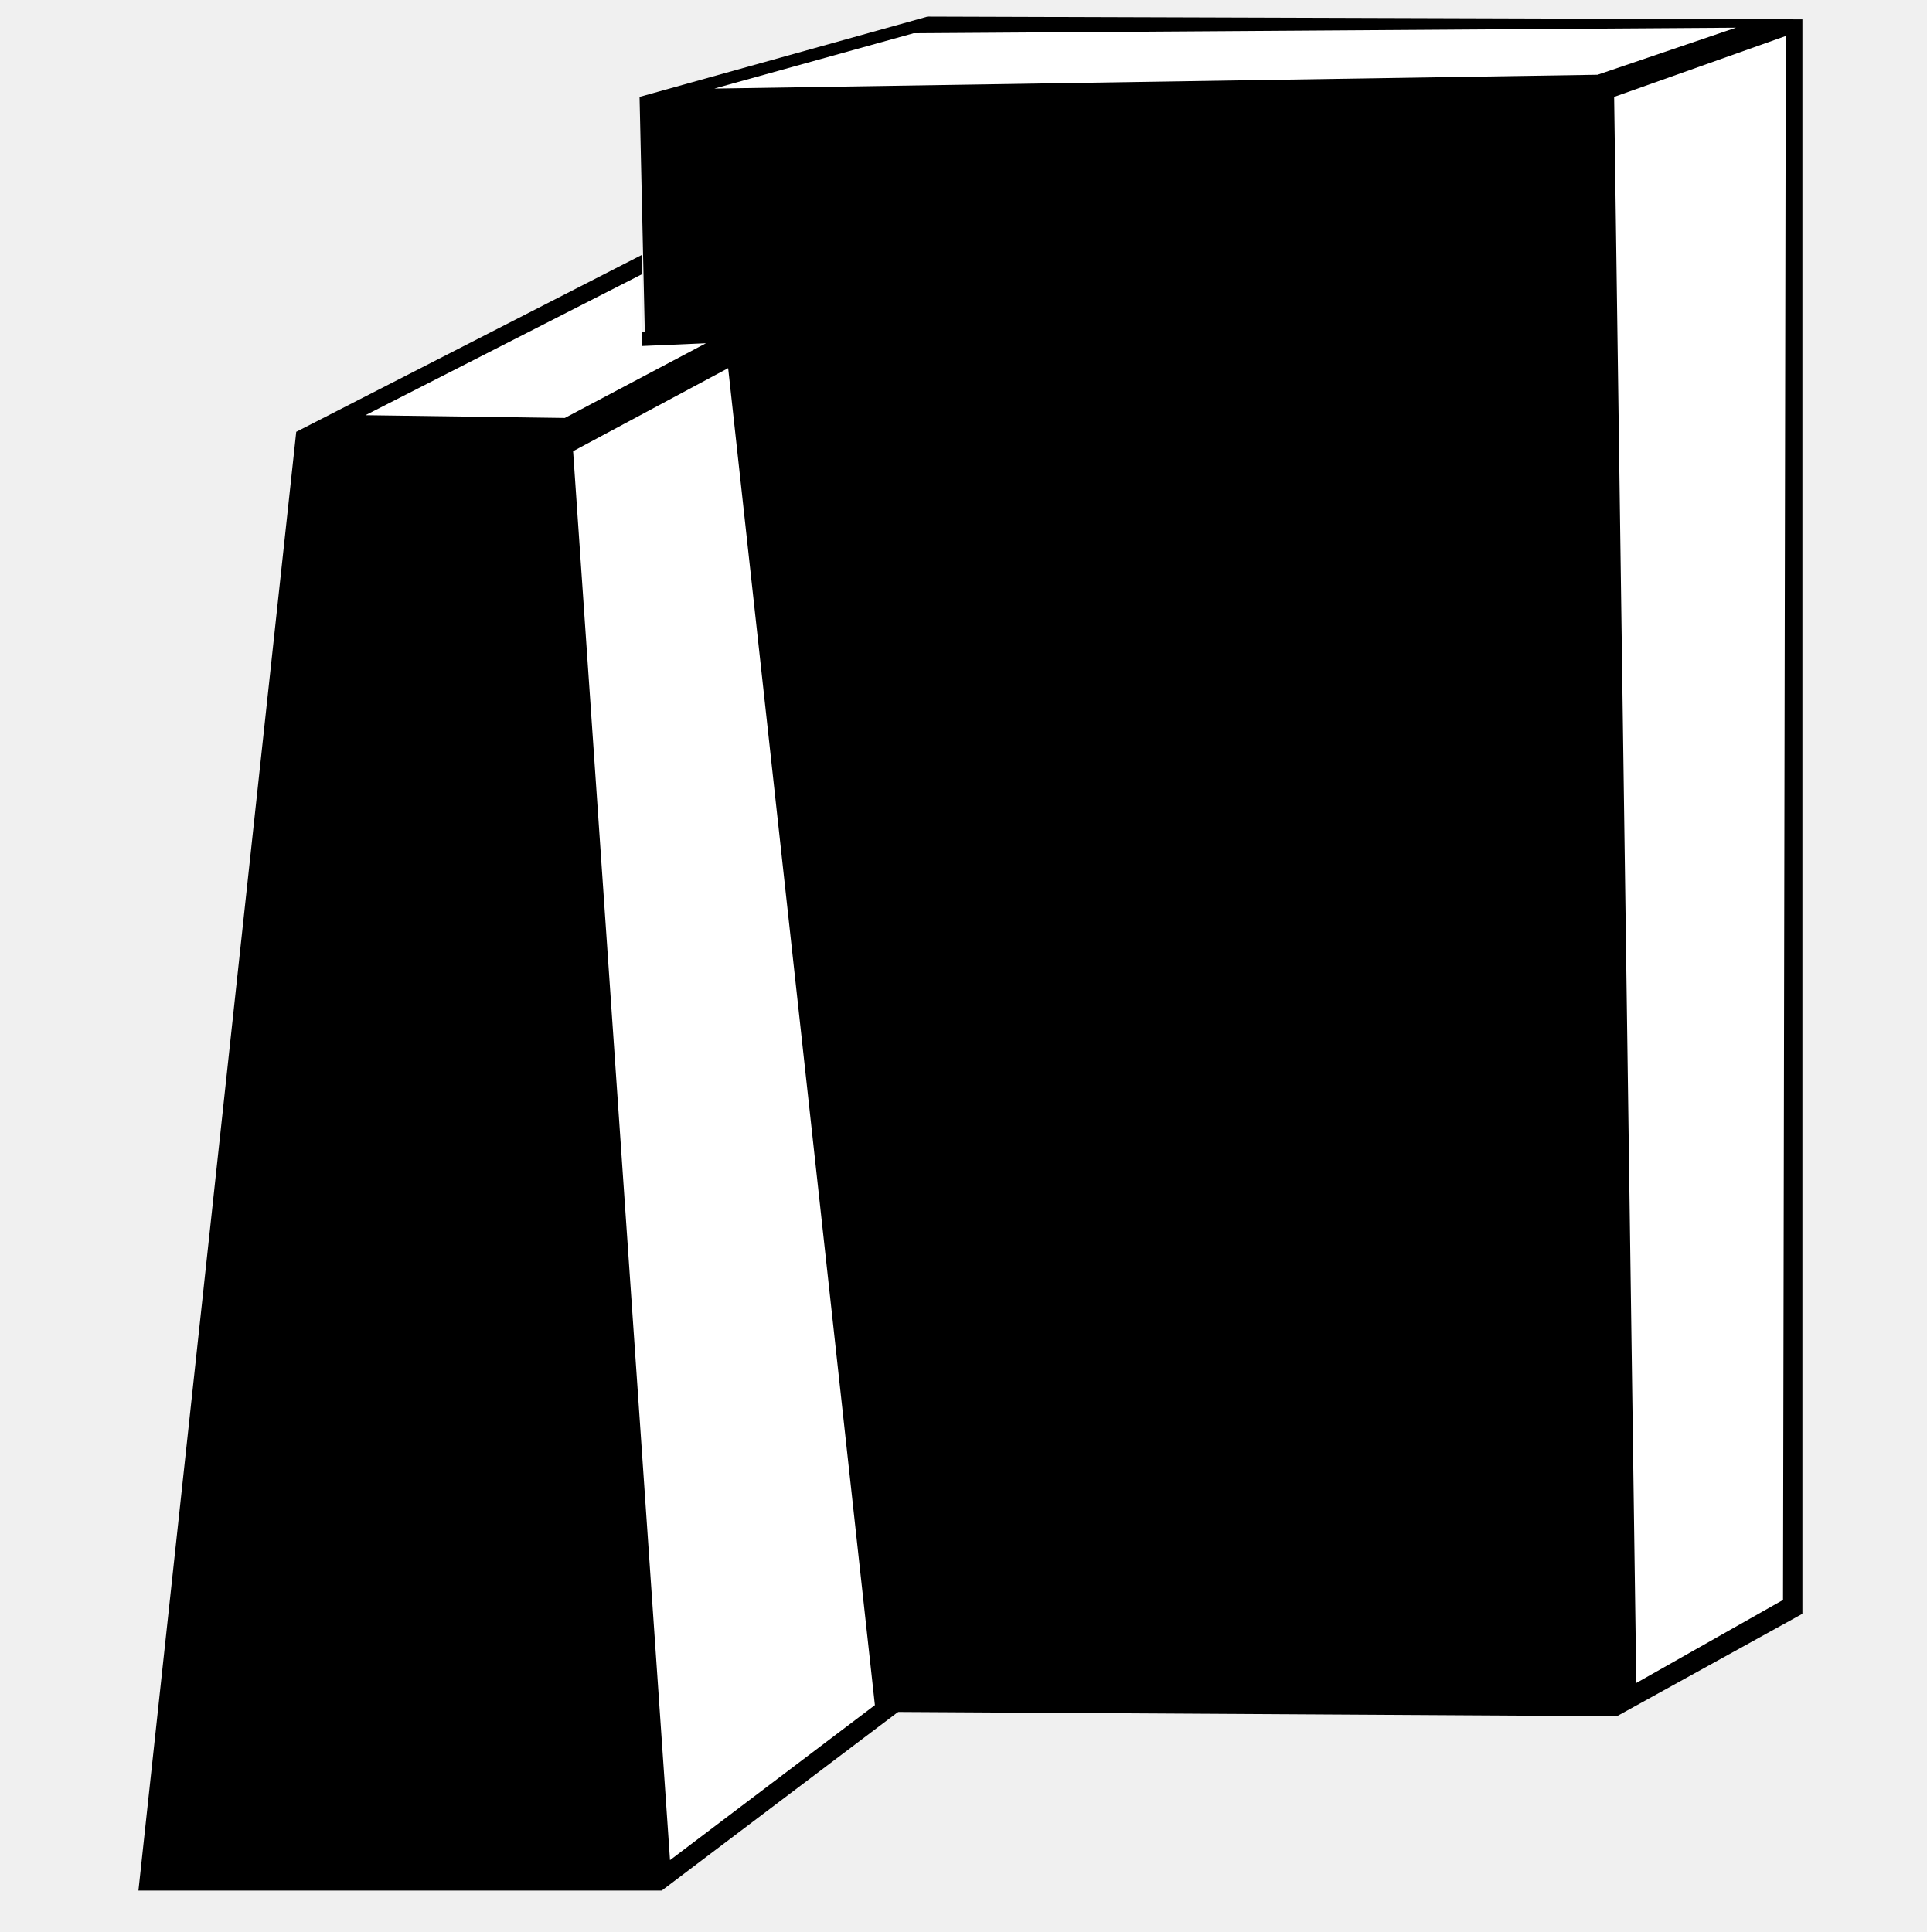
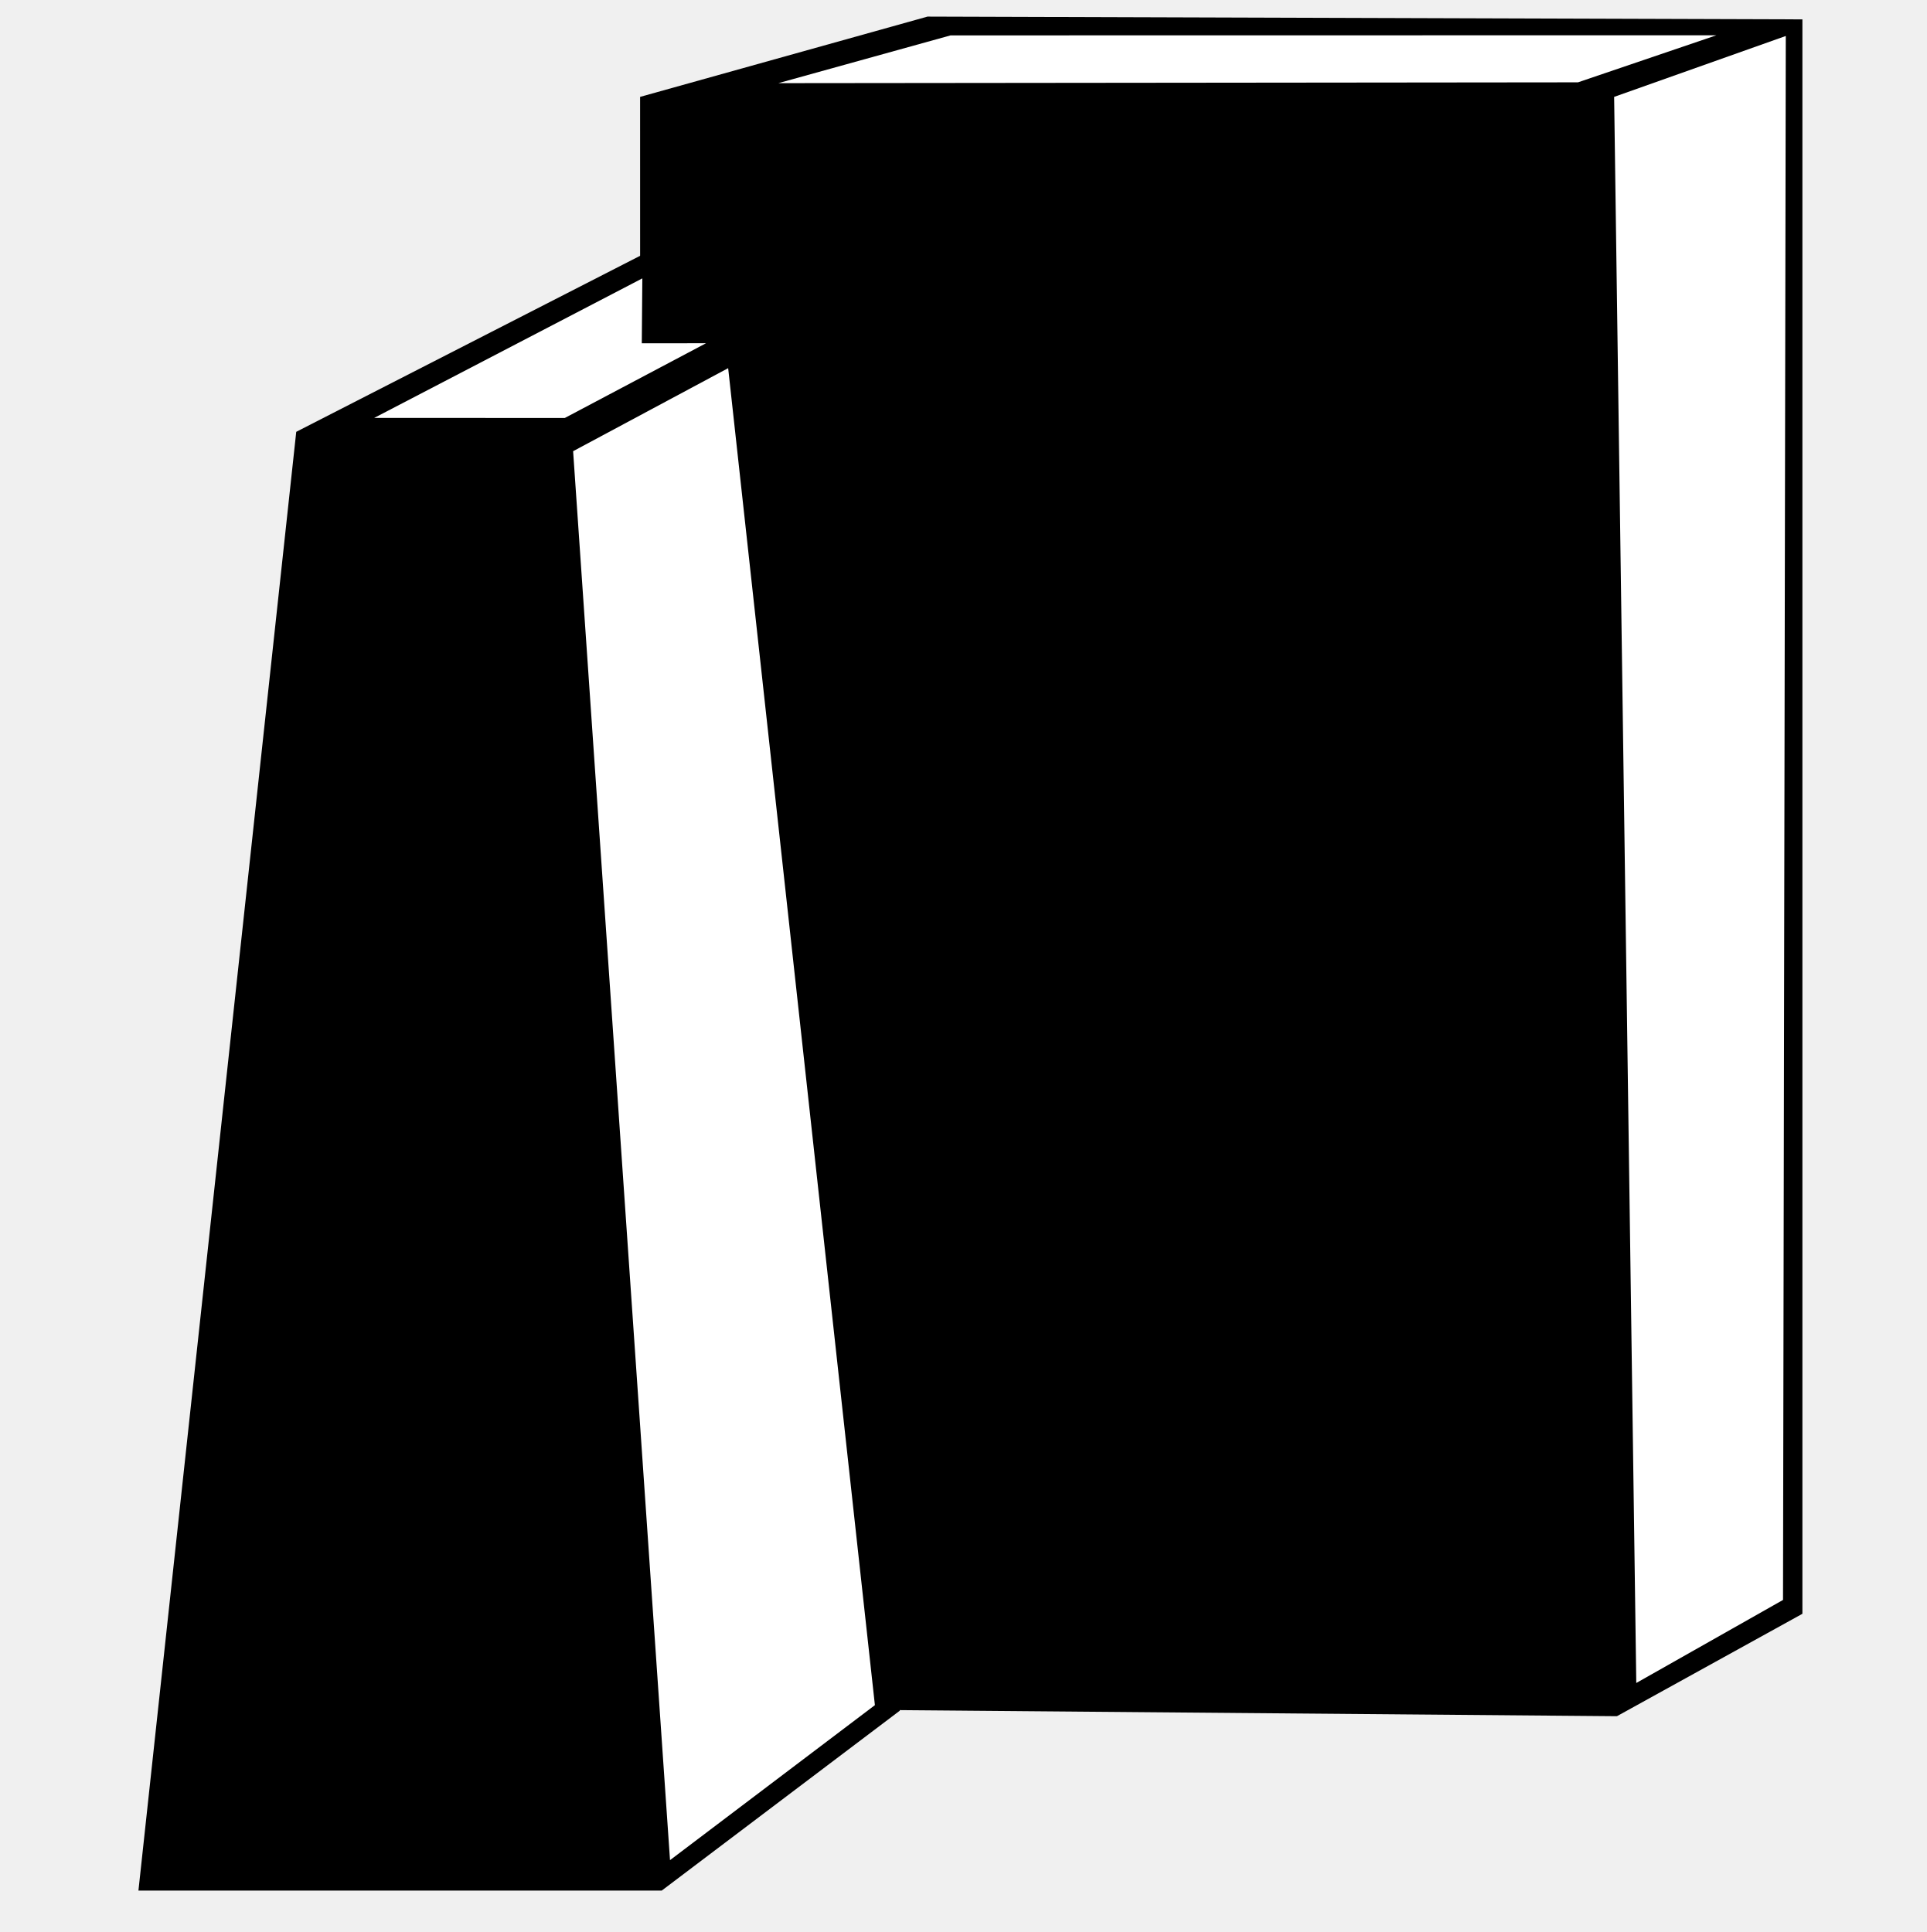
<svg xmlns="http://www.w3.org/2000/svg" viewBox="0 0 348 349">
-   <path id="path1" d="M 115.507,17.501 167.51,3 325.52,3.5 V 291.518 l -33.502,18.501 -170.01,-1 z" />
+   <path id="path1" d="M 115.605,17.501 167.51,3 325.52,3.5 V 291.518 l -33.502,18.501 -176.387,-1.491 z" />
  <path id="path2" d="M 25.002,341.521 H 119.507 L 162.51,309.019 136.008,60.504 116.007,60.004 V 46.003 L 53.503,78.005 Z" />
  <path id="path3" d="M 291.518,17.501 295.518,304.018 322.019,289.017 322.519,6.5 Z" style="fill:#ffffff" />
-   <path id="path4" d="m 129.008,16.001 159.51,-2.5 25.002,-8.501 -148.509,1 z" style="fill:#ffffff" />
+   <path id="Dessus" d="M 140.573,15.021 284.989,14.873 309.991,6.372 171.674,6.392 Z" style="fill:#ffffff" />
  <path id="path5" d="M 103.506,81.505 121.007,336.02 158.01,308.019 131.508,66.504 Z" style="fill:#ffffff" />
-   <path id="path6" d="m 66.004,75.005 36.002,0.5 25.502,-13.501 -11.501,0.5 0,-13.001 z" style="fill:#ffffff" />
+   <path id="path6" d="m 67.574,75.495 34.432,0.009 25.502,-13.501 -11.599,0.009 0.098,-11.725 z" style="fill:#ffffff" />
</svg>
